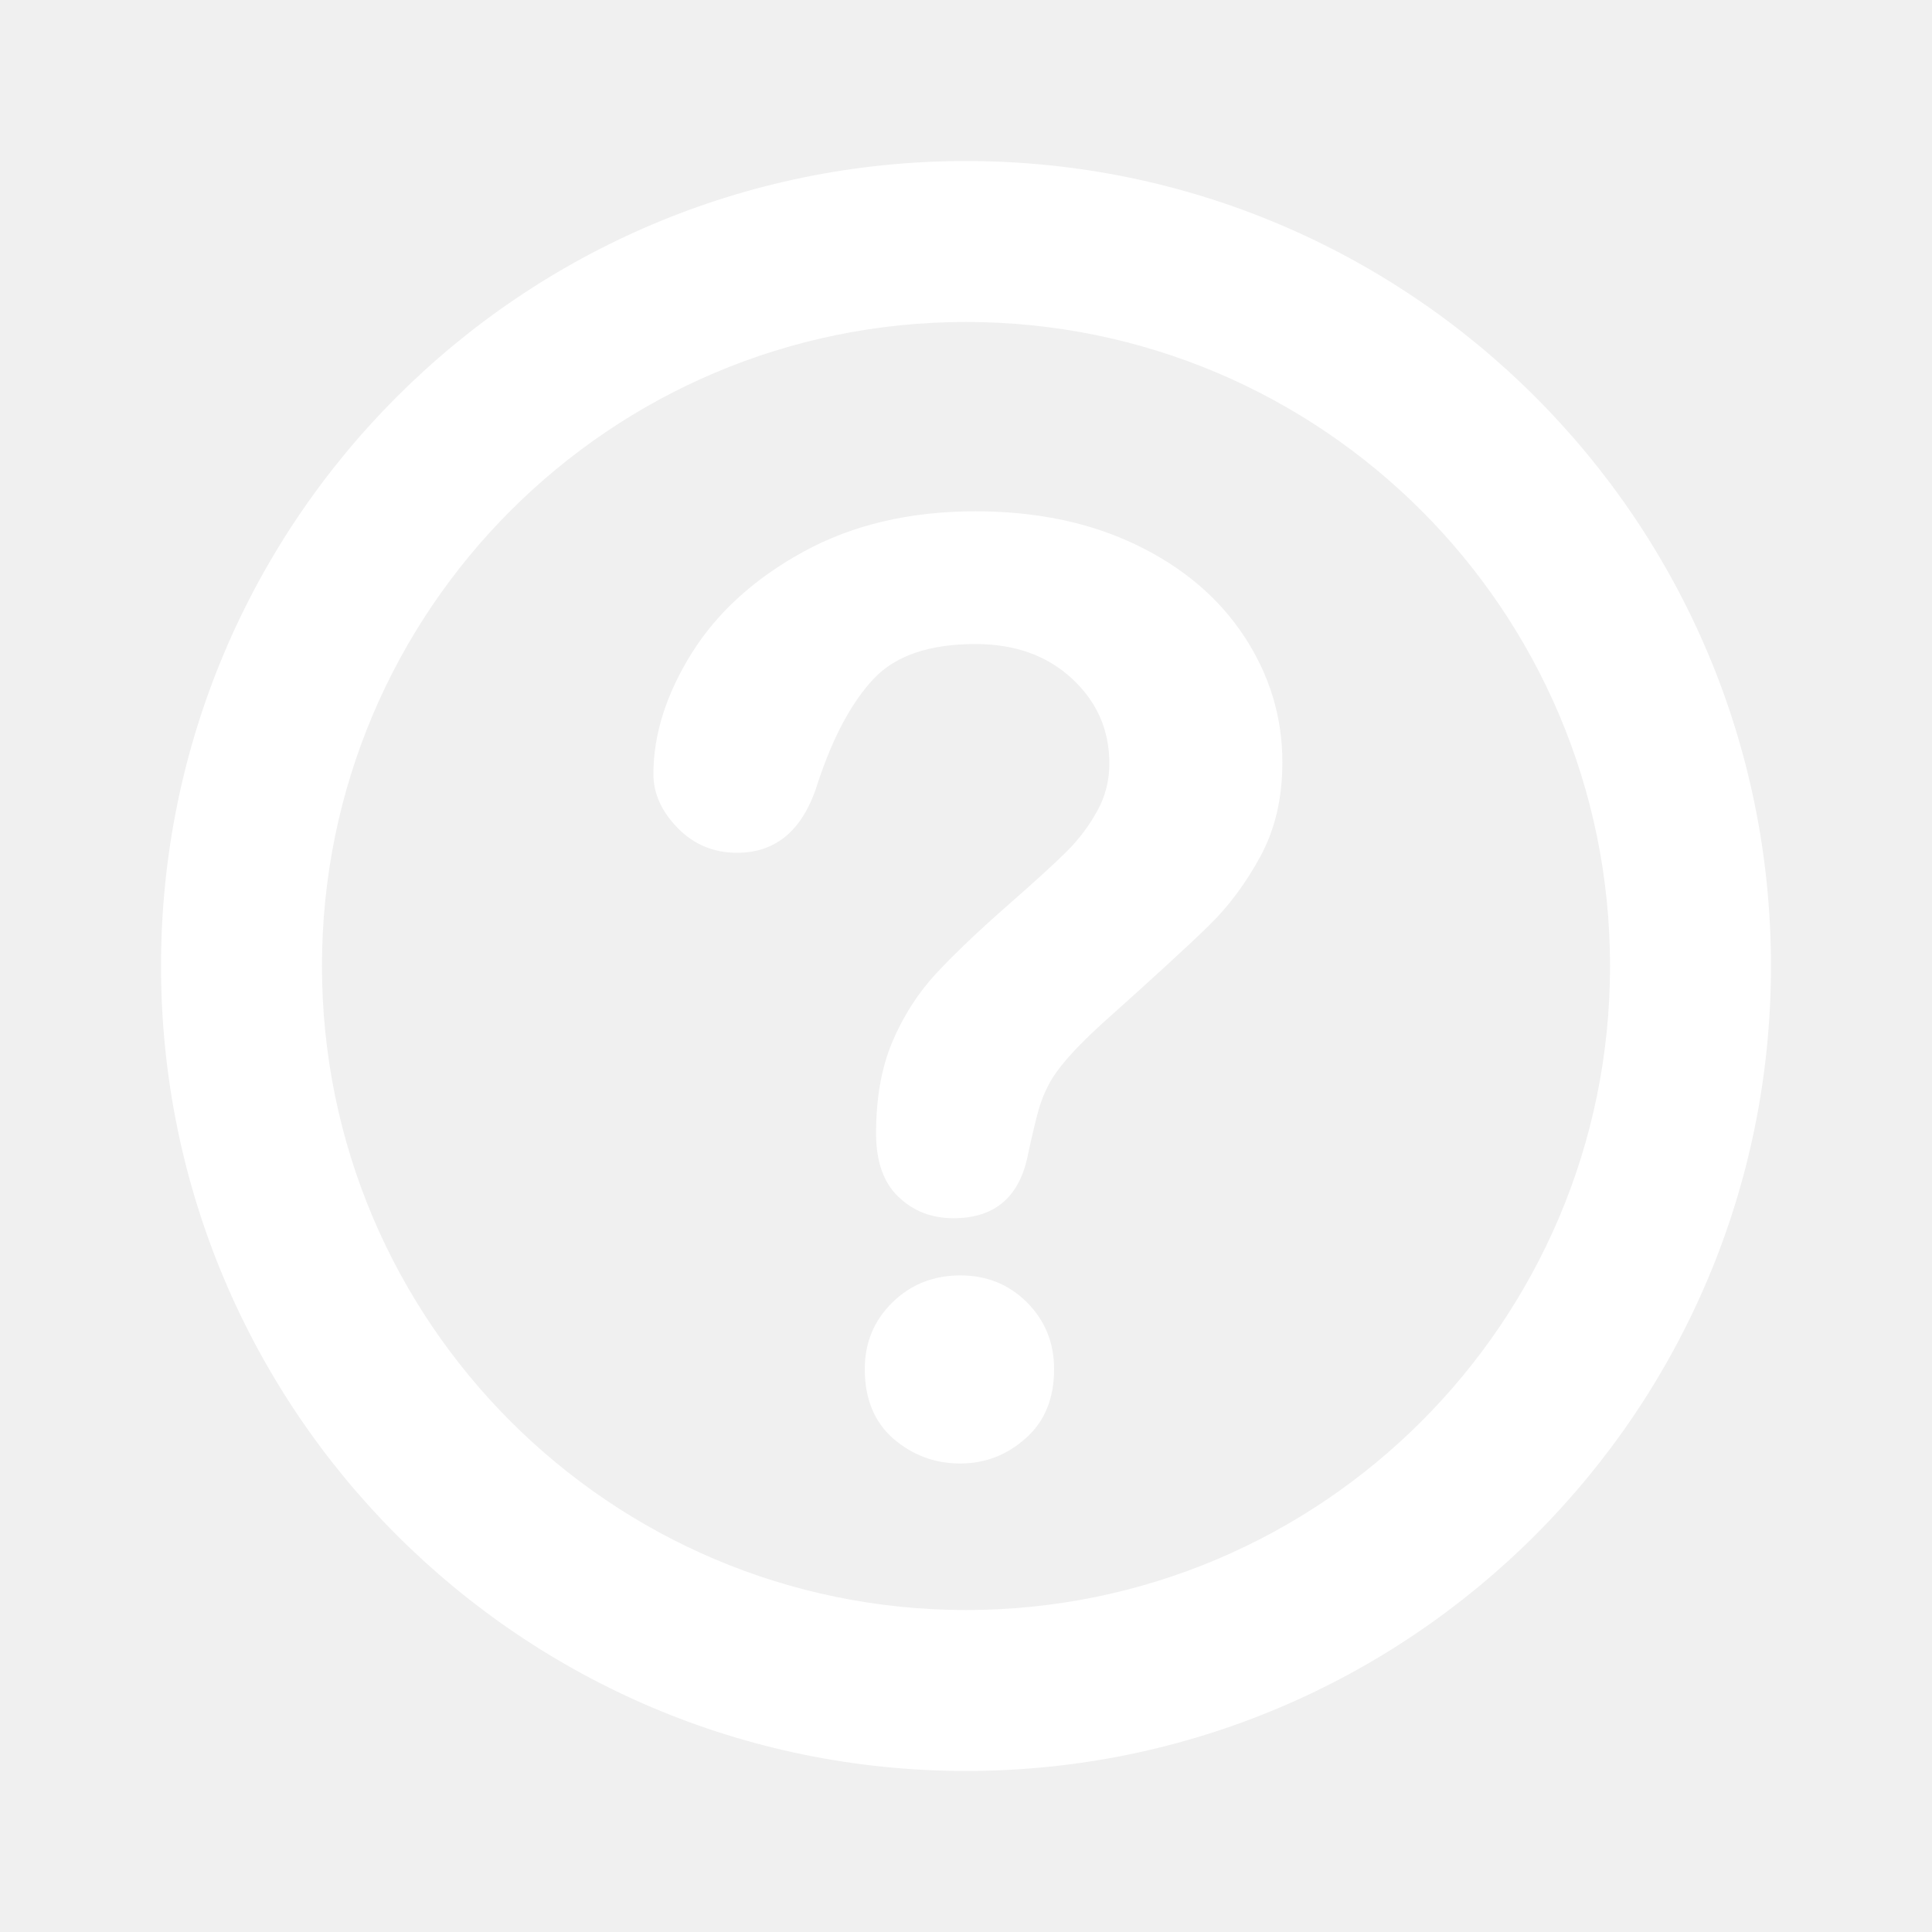
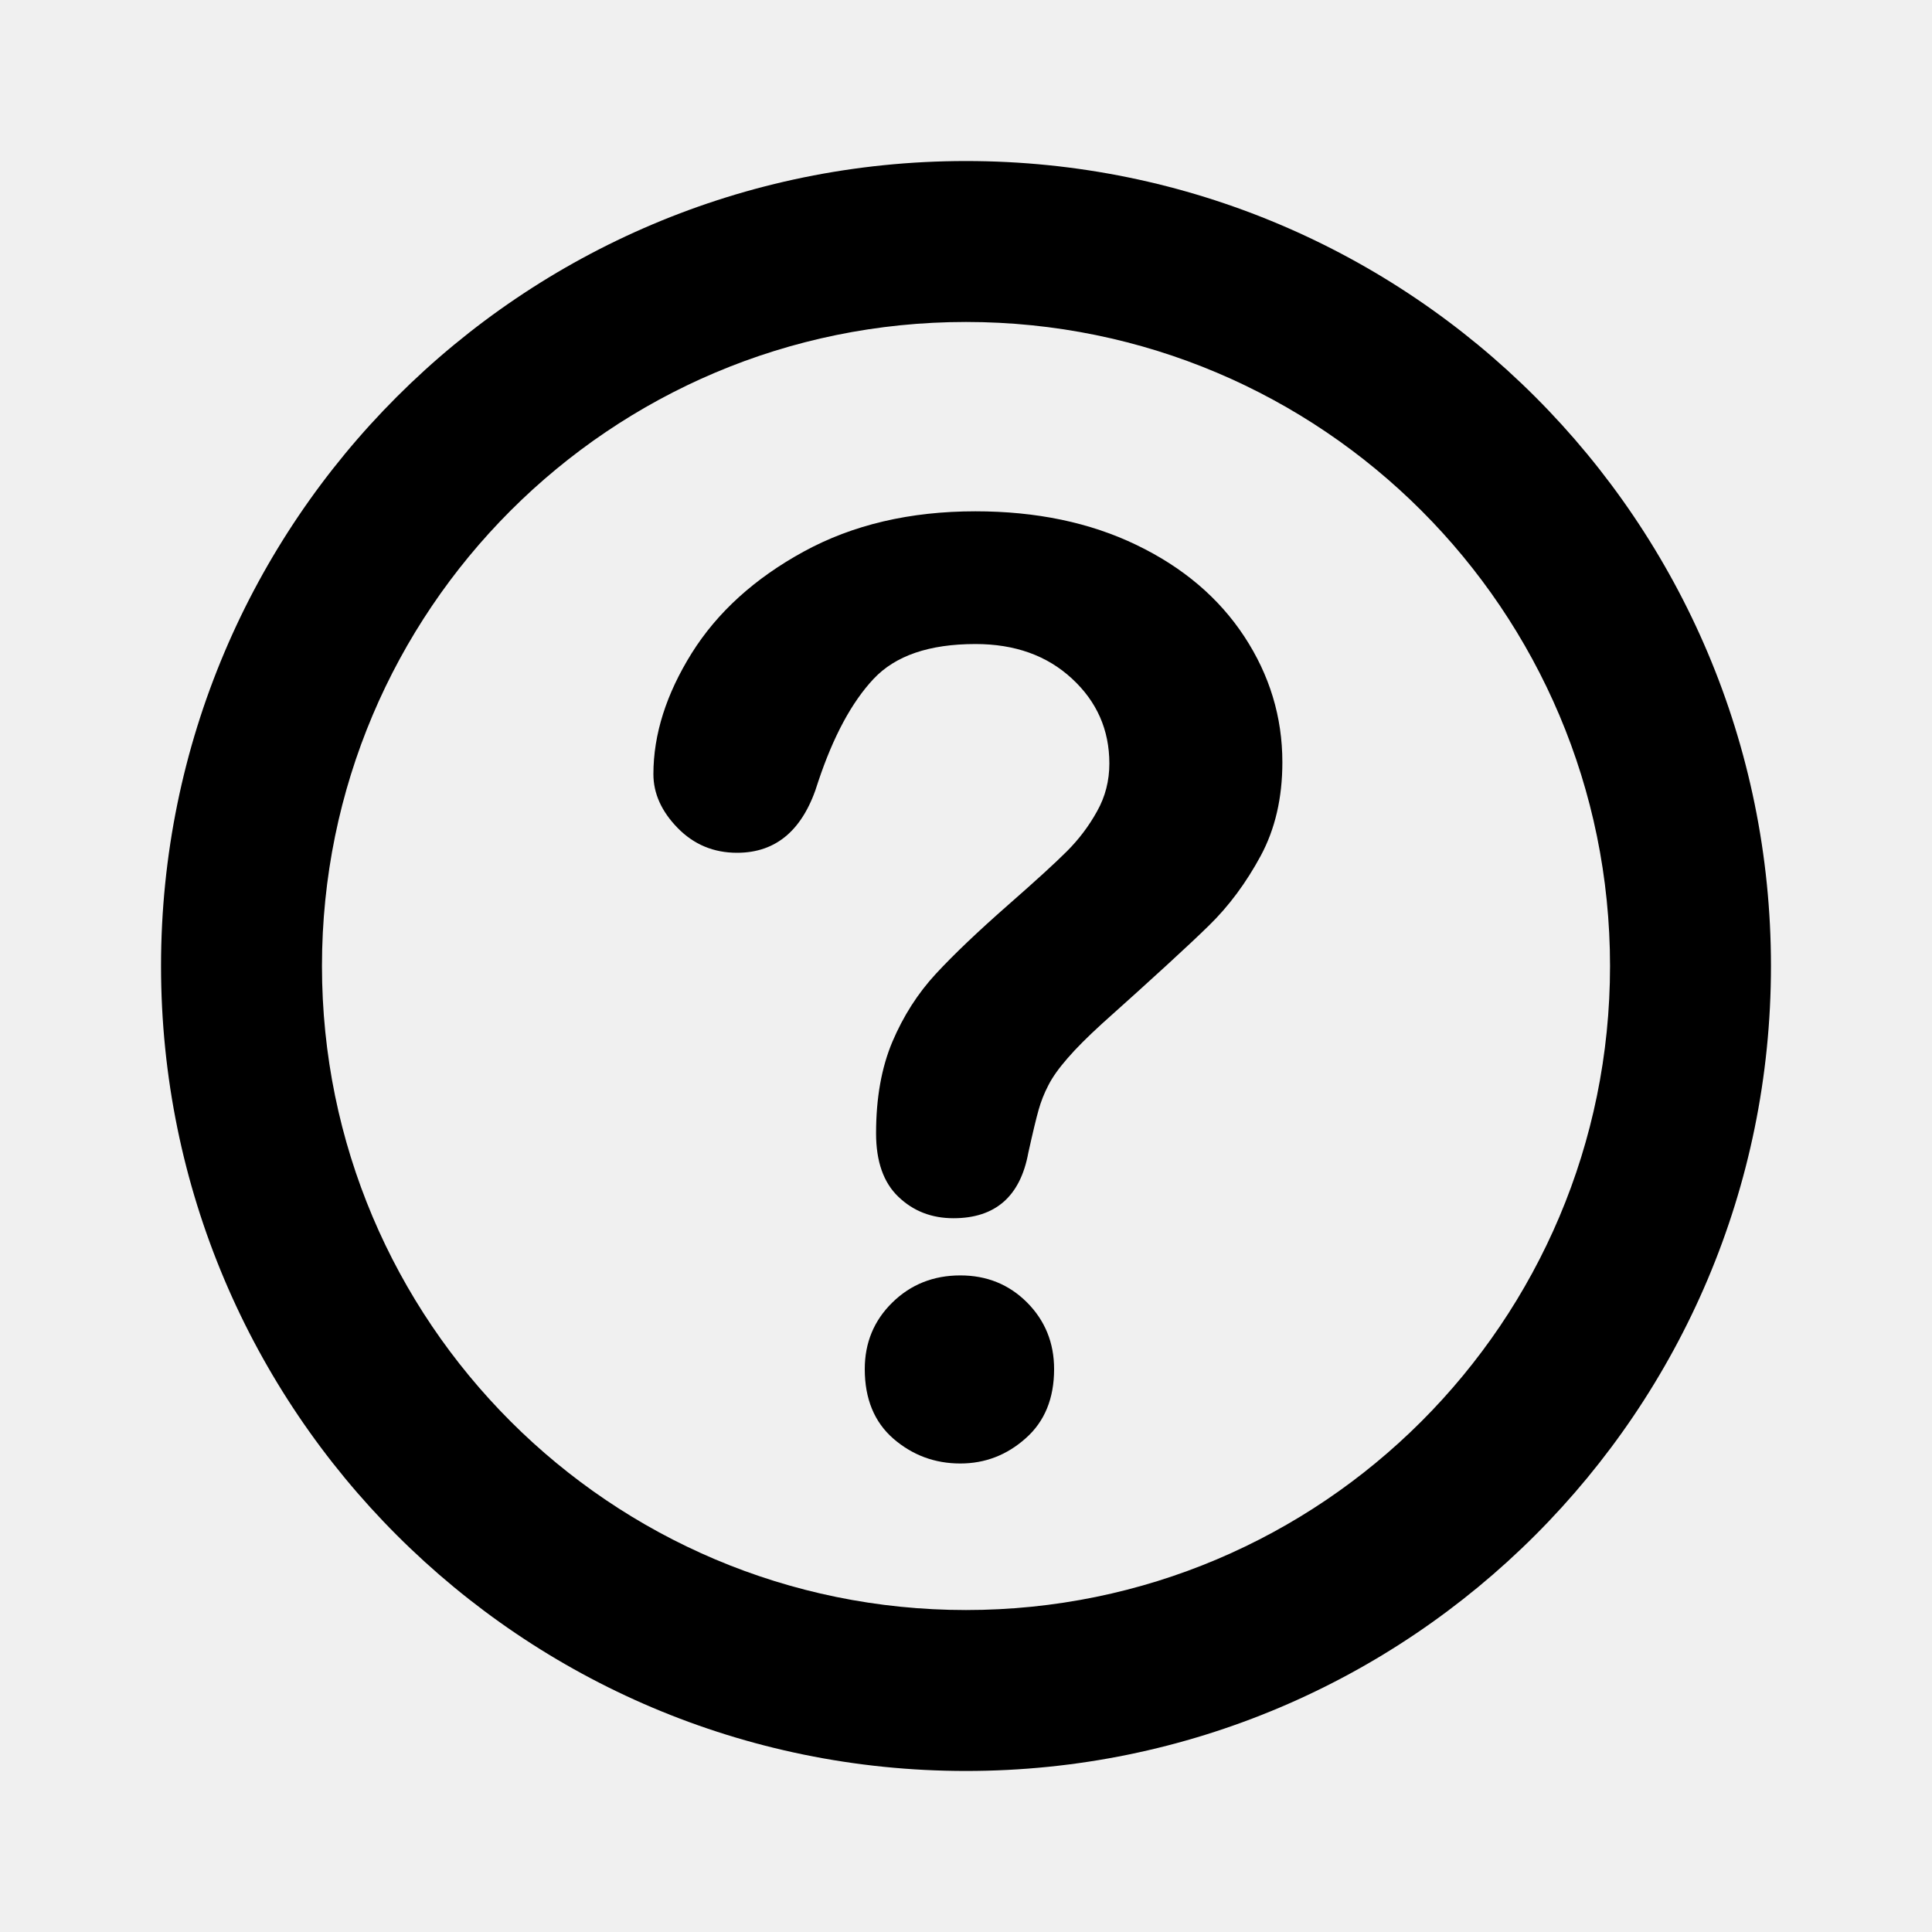
- <svg xmlns="http://www.w3.org/2000/svg" width="20" height="20" viewBox="0 0 20 20" fill="none">
-   <path fill-rule="evenodd" clip-rule="evenodd" d="M10 18.333C5.398 18.333 1.667 14.602 1.667 10C1.667 5.398 5.398 1.667 10 1.667C14.602 1.667 18.333 5.398 18.333 10C18.333 14.602 14.602 18.333 10 18.333ZM10 16.667C13.682 16.667 16.667 13.682 16.667 10C16.667 6.318 13.682 3.333 10 3.333C6.318 3.333 3.333 6.318 3.333 10C3.333 13.682 6.318 16.667 10 16.667ZM9.248 14.893C9.446 15.064 9.677 15.15 9.941 15.15C10.197 15.15 10.423 15.063 10.618 14.889C10.814 14.716 10.912 14.477 10.912 14.173C10.912 13.9 10.818 13.67 10.632 13.483C10.445 13.296 10.215 13.203 9.941 13.203C9.664 13.203 9.429 13.296 9.238 13.483C9.047 13.67 8.952 13.9 8.952 14.173C8.952 14.481 9.051 14.721 9.248 14.893ZM7.161 6.761C6.897 7.184 6.764 7.602 6.764 8.014C6.764 8.214 6.848 8.4 7.015 8.571C7.182 8.742 7.387 8.828 7.63 8.828C8.043 8.828 8.322 8.583 8.47 8.092C8.626 7.624 8.817 7.269 9.043 7.028C9.269 6.787 9.62 6.667 10.098 6.667C10.506 6.667 10.839 6.786 11.097 7.025C11.355 7.263 11.484 7.556 11.484 7.904C11.484 8.082 11.442 8.247 11.357 8.398C11.273 8.55 11.169 8.688 11.045 8.812C10.921 8.936 10.72 9.119 10.443 9.362C10.126 9.64 9.874 9.88 9.688 10.081C9.501 10.283 9.351 10.518 9.238 10.784C9.125 11.052 9.069 11.367 9.069 11.732C9.069 12.023 9.146 12.242 9.3 12.389C9.454 12.537 9.644 12.611 9.87 12.611C10.304 12.611 10.562 12.385 10.645 11.934C10.692 11.721 10.728 11.572 10.752 11.488C10.776 11.403 10.809 11.318 10.853 11.234C10.896 11.149 10.963 11.056 11.052 10.954C11.14 10.852 11.259 10.733 11.406 10.599C11.94 10.121 12.31 9.782 12.516 9.58C12.723 9.378 12.9 9.138 13.05 8.861C13.2 8.583 13.275 8.26 13.275 7.891C13.275 7.422 13.143 6.988 12.881 6.589C12.618 6.189 12.246 5.873 11.764 5.641C11.283 5.409 10.727 5.293 10.098 5.293C9.421 5.293 8.828 5.432 8.32 5.71C7.813 5.987 7.426 6.338 7.161 6.761Z" fill="white" />
+ <svg xmlns="http://www.w3.org/2000/svg" width="20" height="20" viewBox="0 0 20 20">
+   <path fill-rule="evenodd" clip-rule="evenodd" d="M10 18.333C5.398 18.333 1.667 14.602 1.667 10C1.667 5.398 5.398 1.667 10 1.667C14.602 1.667 18.333 5.398 18.333 10C18.333 14.602 14.602 18.333 10 18.333ZM10 16.667C13.682 16.667 16.667 13.682 16.667 10C16.667 6.318 13.682 3.333 10 3.333C6.318 3.333 3.333 6.318 3.333 10C3.333 13.682 6.318 16.667 10 16.667ZM9.248 14.893C9.446 15.064 9.677 15.15 9.941 15.15C10.197 15.15 10.423 15.063 10.618 14.889C10.814 14.716 10.912 14.477 10.912 14.173C10.912 13.9 10.818 13.67 10.632 13.483C10.445 13.296 10.215 13.203 9.941 13.203C9.664 13.203 9.429 13.296 9.238 13.483C9.047 13.67 8.952 13.9 8.952 14.173C8.952 14.481 9.051 14.721 9.248 14.893ZM7.161 6.761C6.897 7.184 6.764 7.602 6.764 8.014C6.764 8.214 6.848 8.4 7.015 8.571C7.182 8.742 7.387 8.828 7.63 8.828C8.043 8.828 8.322 8.583 8.47 8.092C8.626 7.624 8.817 7.269 9.043 7.028C9.269 6.787 9.62 6.667 10.098 6.667C10.506 6.667 10.839 6.786 11.097 7.025C11.355 7.263 11.484 7.556 11.484 7.904C11.484 8.082 11.442 8.247 11.357 8.398C11.273 8.55 11.169 8.688 11.045 8.812C10.921 8.936 10.72 9.119 10.443 9.362C10.126 9.64 9.874 9.88 9.688 10.081C9.501 10.283 9.351 10.518 9.238 10.784C9.125 11.052 9.069 11.367 9.069 11.732C9.069 12.023 9.146 12.242 9.3 12.389C9.454 12.537 9.644 12.611 9.87 12.611C10.304 12.611 10.562 12.385 10.645 11.934C10.692 11.721 10.728 11.572 10.752 11.488C10.776 11.403 10.809 11.318 10.853 11.234C10.896 11.149 10.963 11.056 11.052 10.954C11.14 10.852 11.259 10.733 11.406 10.599C11.94 10.121 12.31 9.782 12.516 9.58C12.723 9.378 12.9 9.138 13.05 8.861C13.2 8.583 13.275 8.26 13.275 7.891C13.275 7.422 13.143 6.988 12.881 6.589C12.618 6.189 12.246 5.873 11.764 5.641C11.283 5.409 10.727 5.293 10.098 5.293C9.421 5.293 8.828 5.432 8.32 5.71C7.813 5.987 7.426 6.338 7.161 6.761Z" />
</svg>
